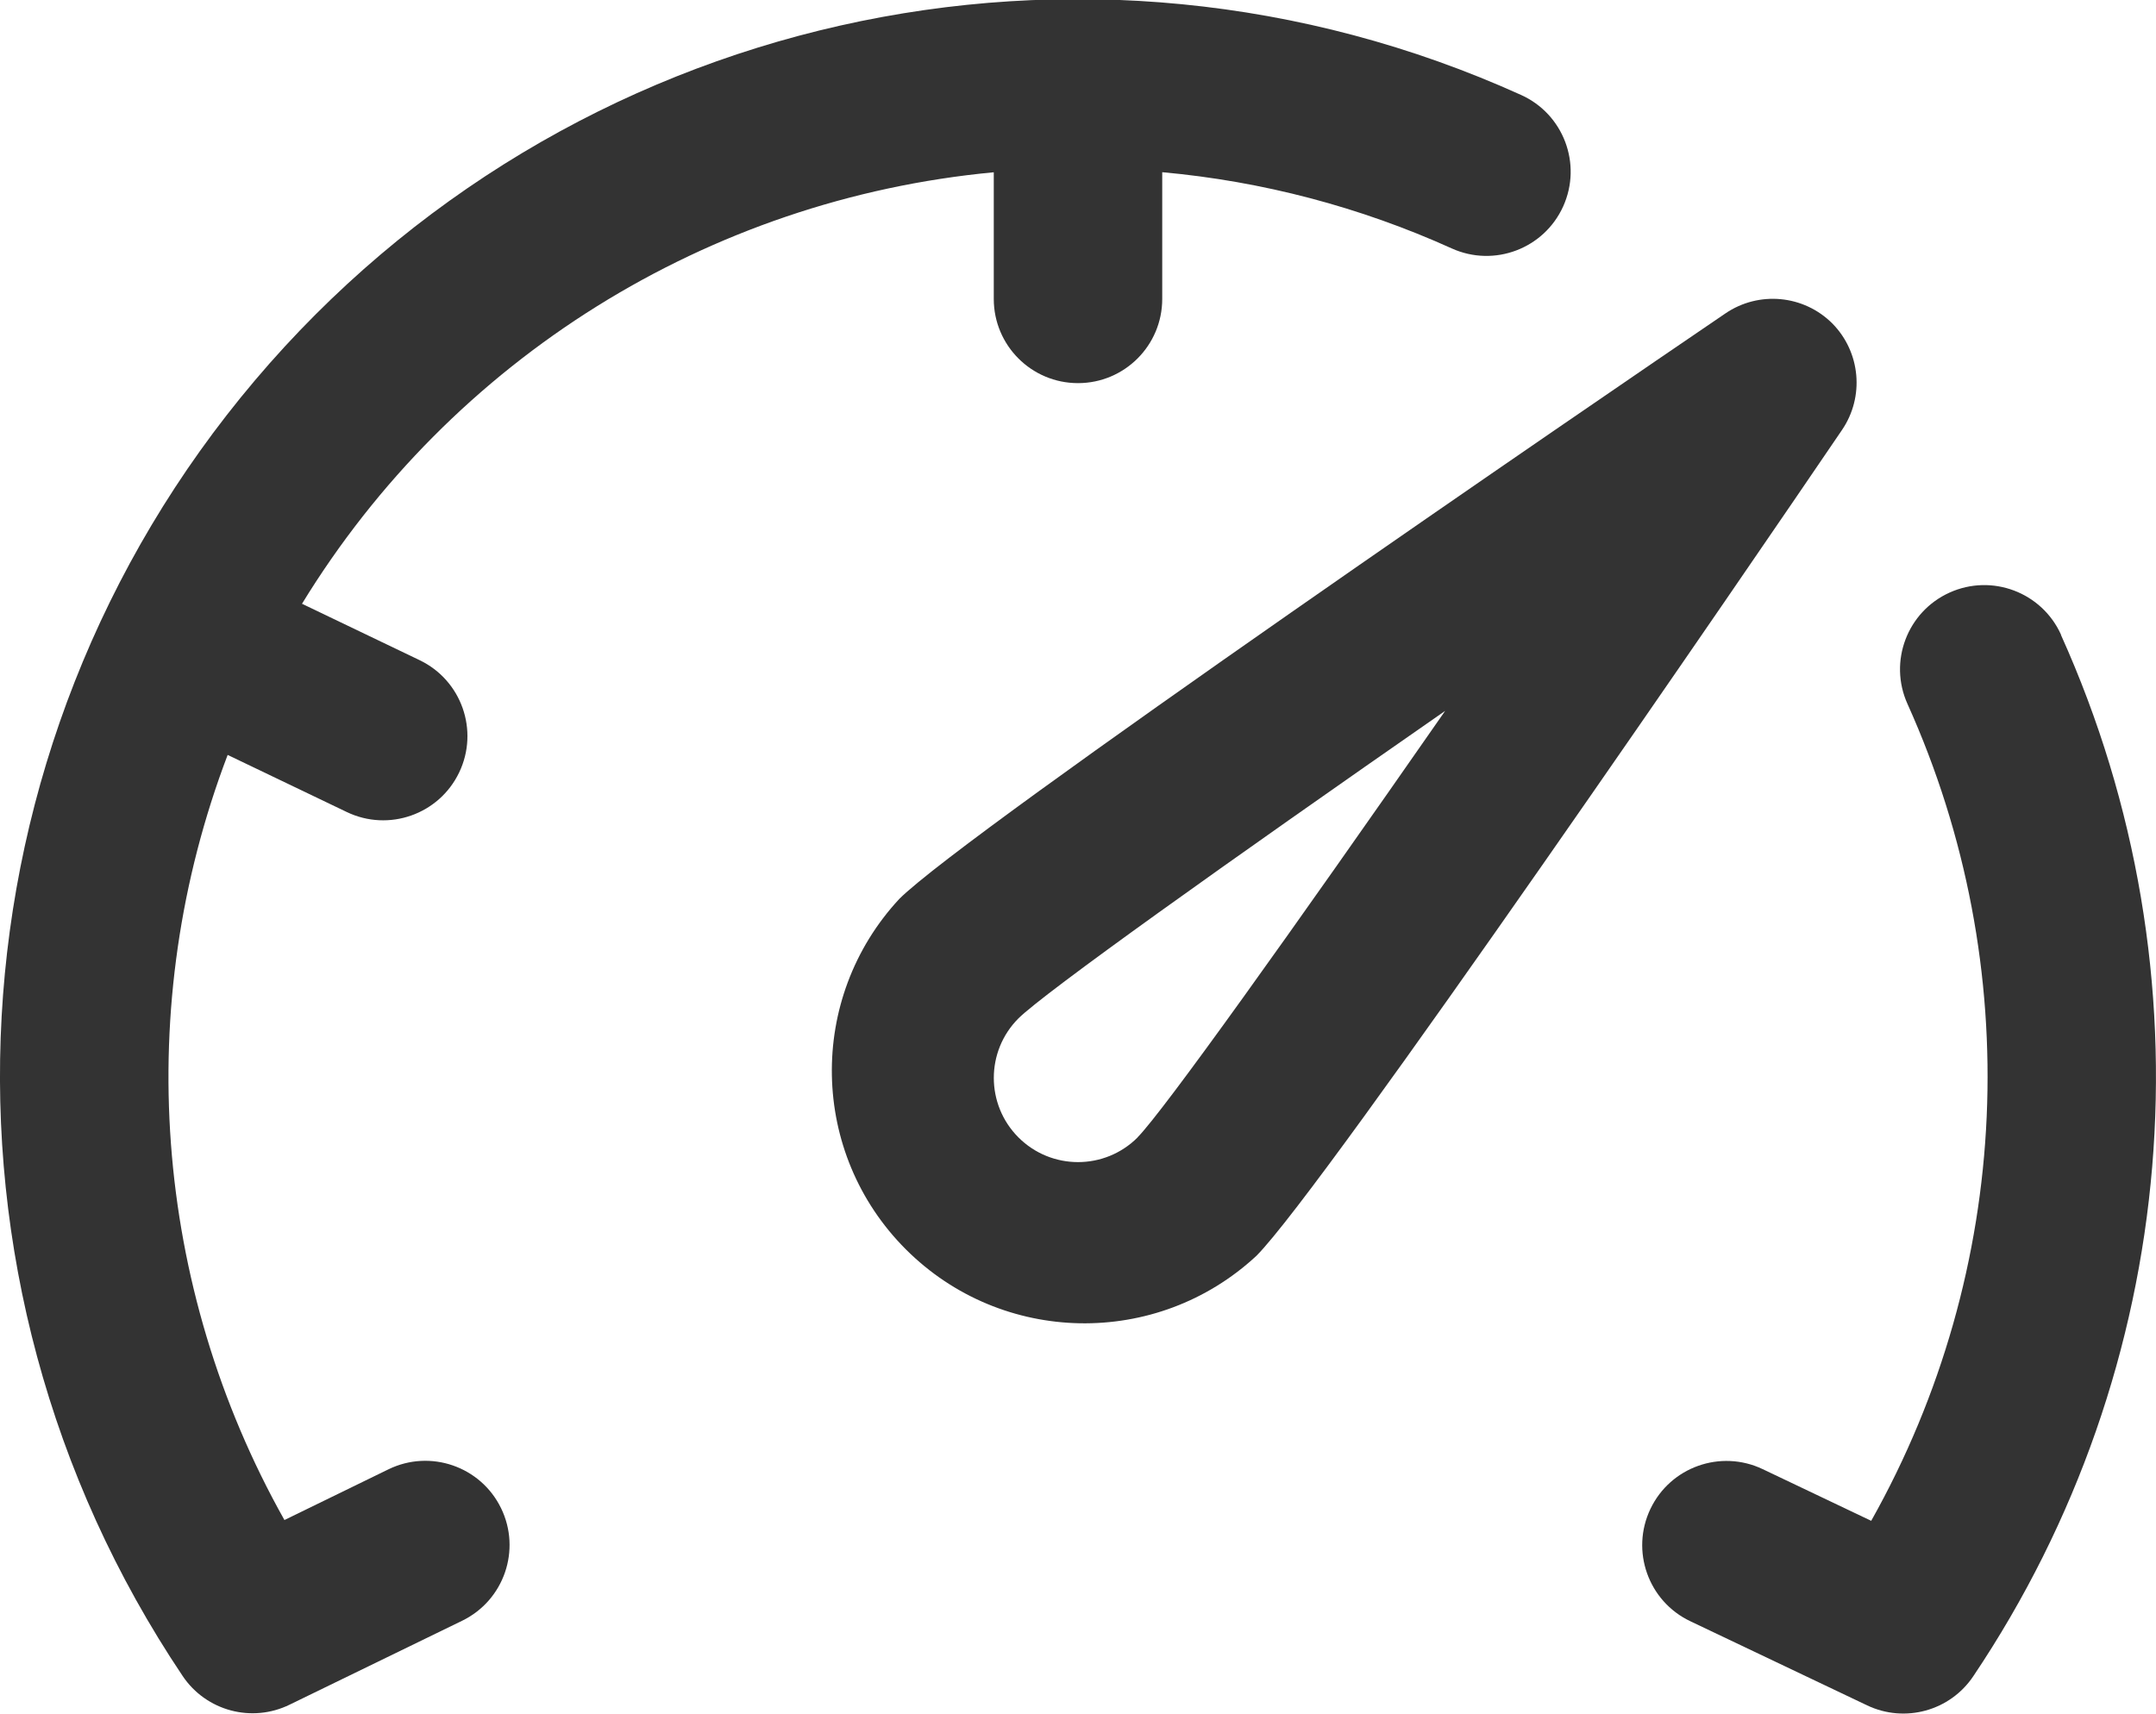
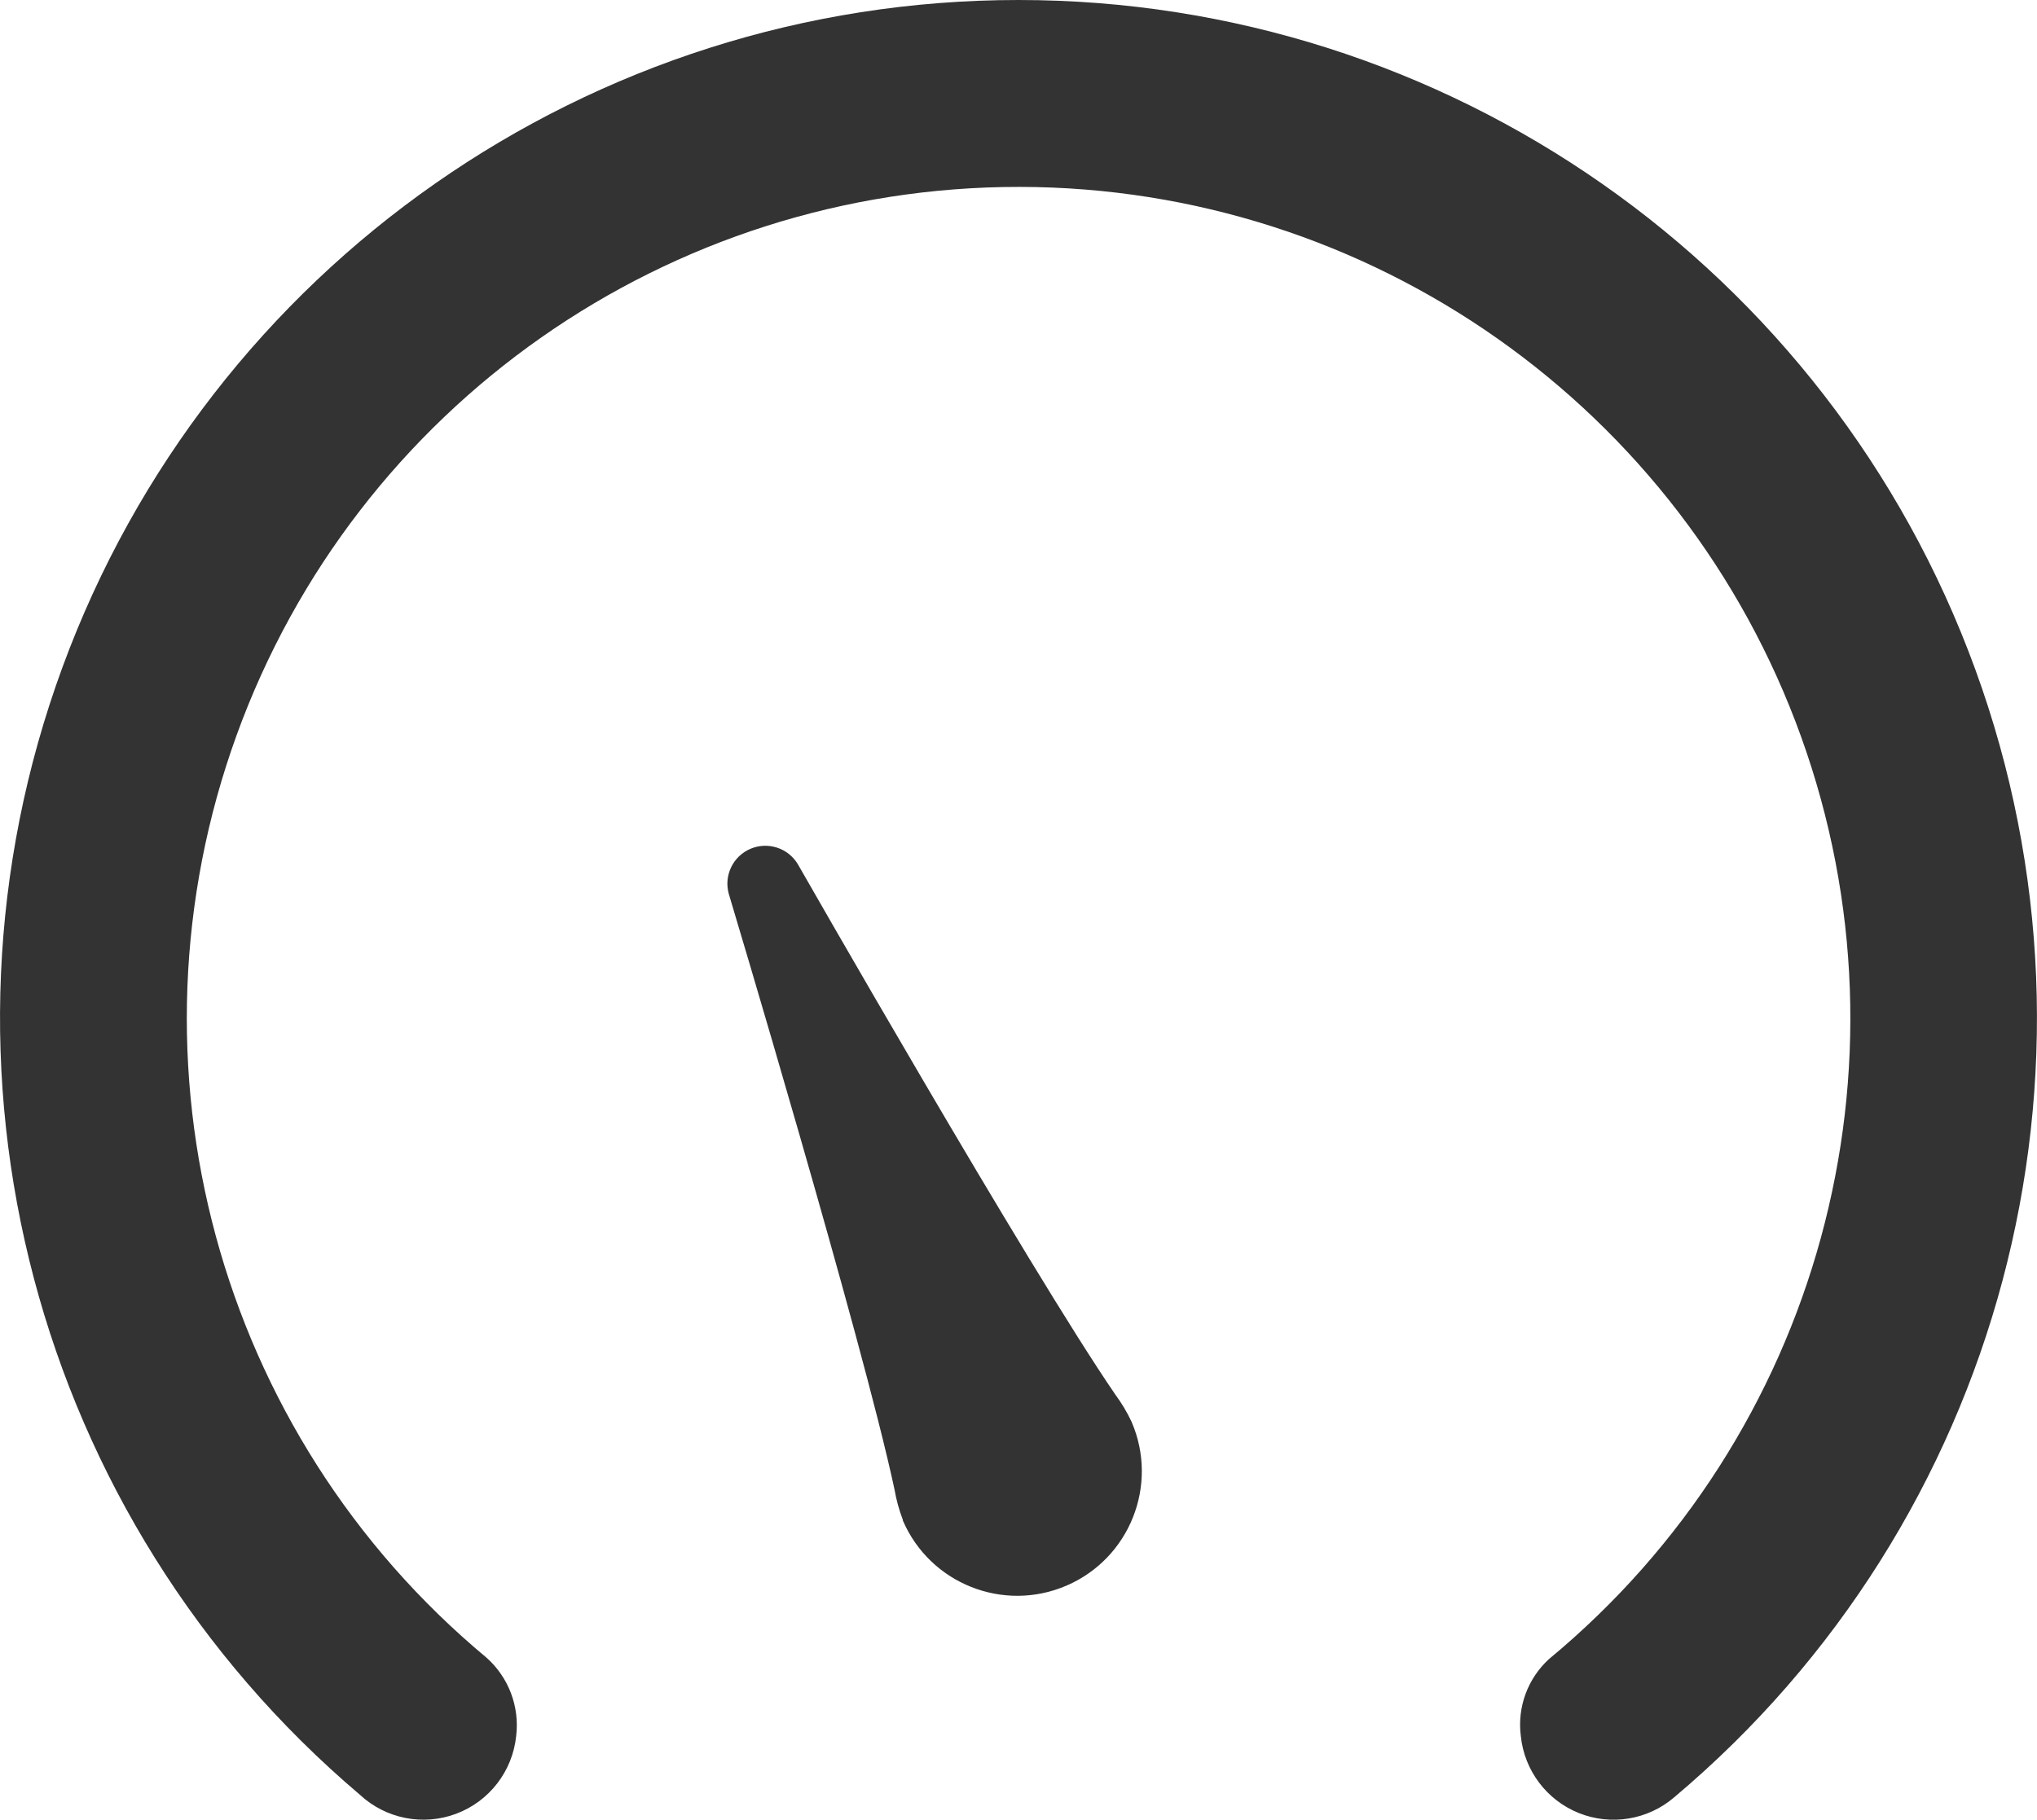
- <svg xmlns="http://www.w3.org/2000/svg" id="Group_83" data-name="Group 83" width="30.191" height="24" viewBox="0 0 30.191 24">
-   <g id="Group_82" data-name="Group 82">
-     <g id="Group_81" data-name="Group 81">
-       <path id="Path_59" data-name="Path 59" d="M210.129,123.844a1.179,1.179,0,0,0-1.5-.141c-1.765,1.2-10.616,7.251-11.567,8.2a3.538,3.538,0,0,0,5,5c.951-.951,7-9.8,8.2-11.567A1.18,1.18,0,0,0,210.129,123.844Zm-9.73,11.4a1.179,1.179,0,0,1-1.668-1.668c.37-.365,2.883-2.158,5.975-4.307C202.556,132.359,200.764,134.872,200.4,135.241Z" transform="translate(-184.469 -119.312)" fill="#333" />
-       <path id="Path_60" data-name="Path 60" d="M5.439,73.08l-1.456.71a12.678,12.678,0,0,1-.795-10.717l1.668.8a1.179,1.179,0,1,0,1.02-2.127l-1.647-.79a12.753,12.753,0,0,1,9.687-6.044v1.774a1.179,1.179,0,1,0,2.359,0V54.911a12.591,12.591,0,0,1,4.055,1.068,1.179,1.179,0,1,0,.97-2.15A15.083,15.083,0,0,0,2.558,75.975a1.179,1.179,0,0,0,1.5.4L6.473,75.2a1.179,1.179,0,1,0-1.034-2.12Z" transform="translate(0 -52.499)" fill="#333" />
-       <path id="Path_61" data-name="Path 61" d="M395.858,192.188a1.179,1.179,0,1,0-2.15.97A12.7,12.7,0,0,1,393.2,204.6l-1.52-.724a1.179,1.179,0,0,0-1.014,2.13l2.477,1.179a1.179,1.179,0,0,0,1.487-.409,15.06,15.06,0,0,0,1.227-14.585Z" transform="translate(-366.997 -183.298)" fill="#333" />
-     </g>
+ <svg xmlns="http://www.w3.org/2000/svg" width="26.862" height="24" viewBox="0 0 26.862 24">
+   <g id="Group_1971" data-name="Group 1971" transform="translate(-1761.883 -248.745)">
+     <path id="Path_8965" data-name="Path 8965" d="M1779.2,270.282a2.131,2.131,0,0,0-.211-.353c-1.153-1.682-4.19-7-4.19-7a.5.5,0,0,0-.91.391s1.76,5.864,2.186,7.858a2.127,2.127,0,0,0,.11.4l0,.009h0a1.642,1.642,0,0,0,3.017-1.3h0Z" transform="translate(-2.396 -2.788)" fill="#333" />
+     <path id="Path_8966" data-name="Path 8966" d="M1775.314,248.745a13.428,13.428,0,0,0-8.686,23.67,1.23,1.23,0,0,0,2.062-.775,1.192,1.192,0,0,0-.389-1.03,10.968,10.968,0,1,1,14.009.016,1.172,1.172,0,0,0-.372,1.014,1.229,1.229,0,0,0,2.021.811h0a13.429,13.429,0,0,0-8.646-23.706Z" fill="#333" />
  </g>
</svg>
